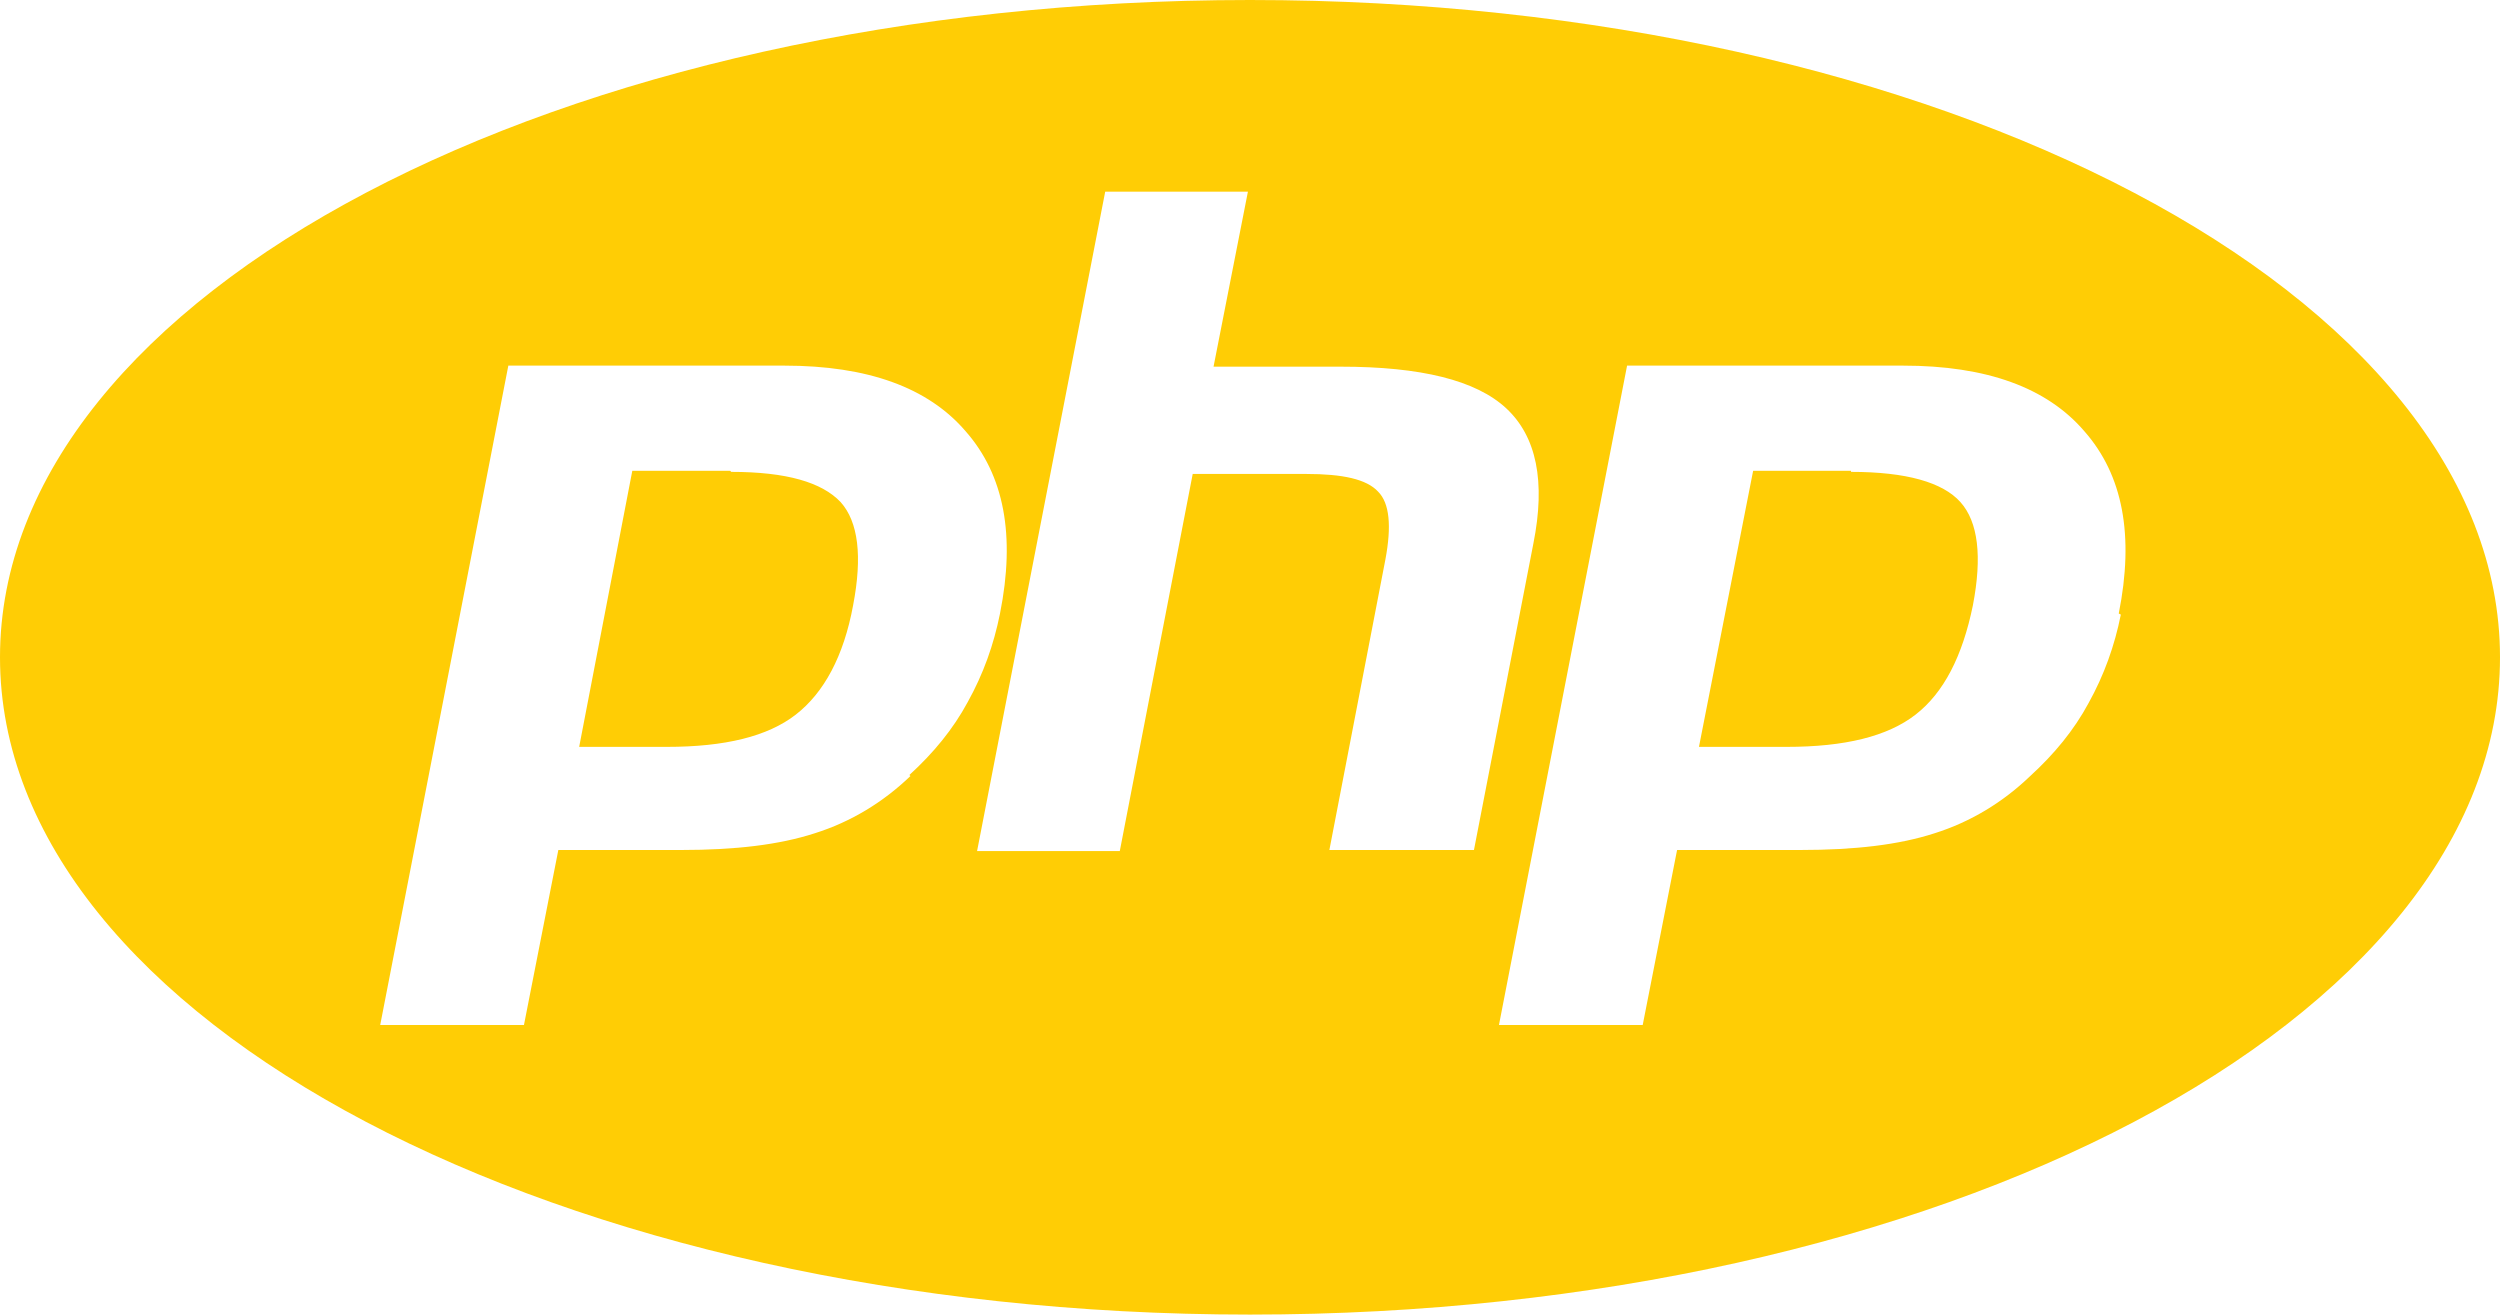
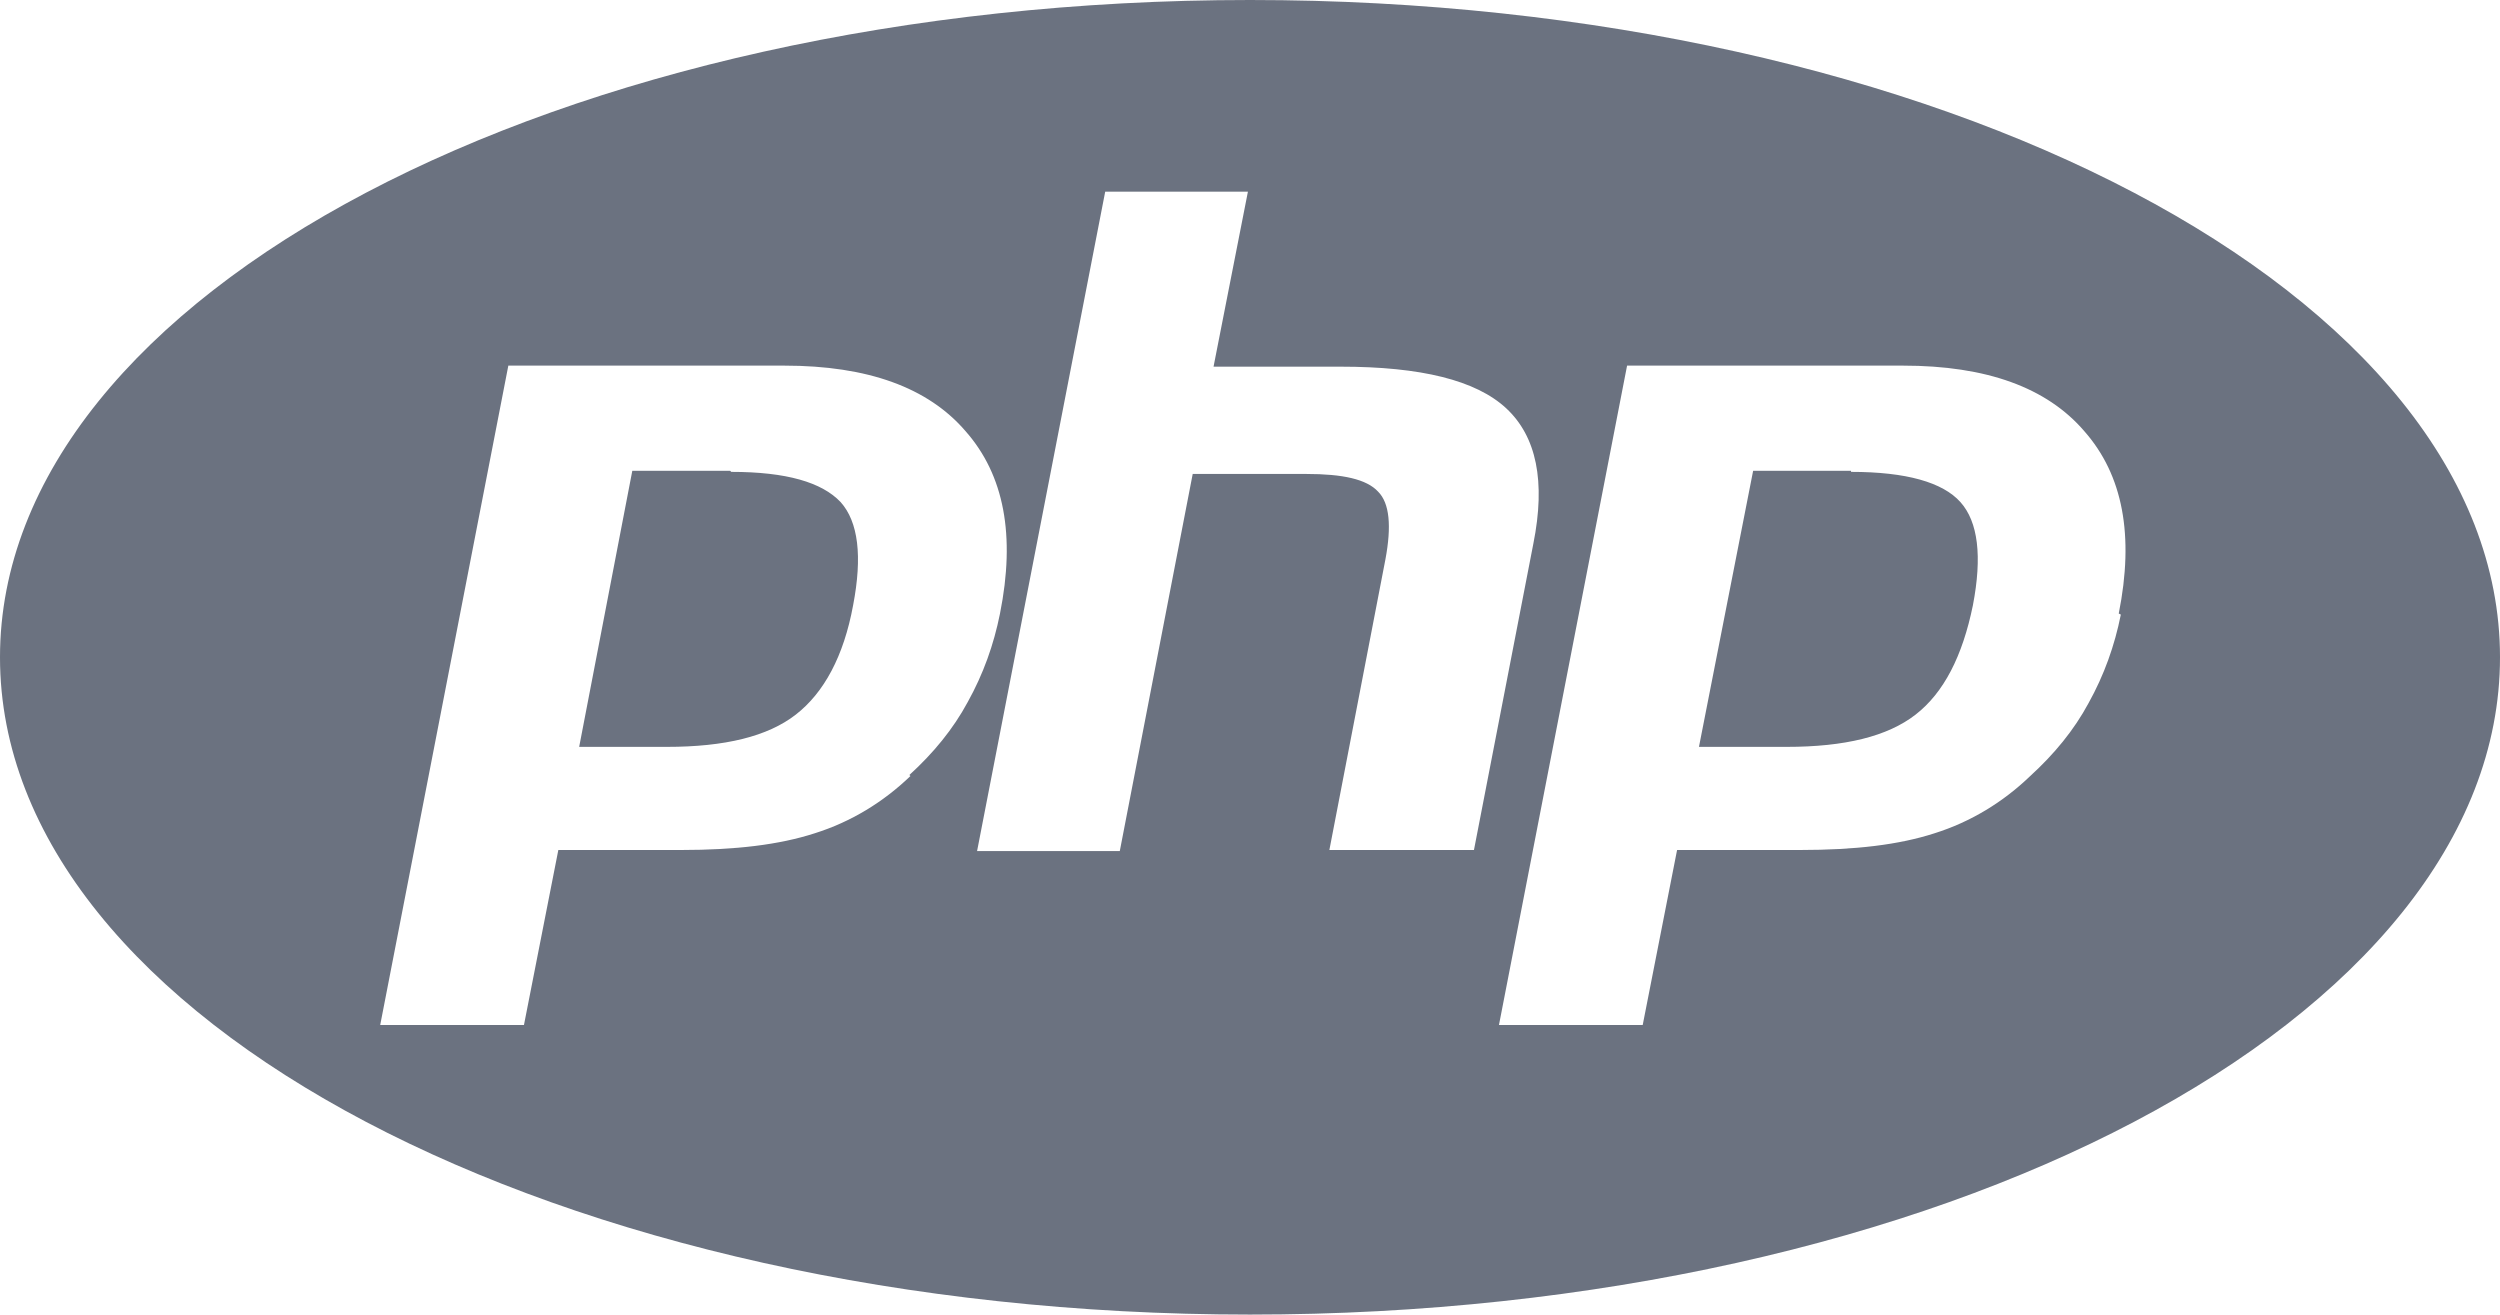
<svg xmlns="http://www.w3.org/2000/svg" id="Layer_1" viewBox="0 0 24 12.62">
  <defs>
    <style>
      .cls-1 {
-         fill: #ffcd05;
+         fill: #6b7280;
      }
    </style>
  </defs>
  <path class="cls-1" d="M7.01,4.52h-.94l-.51,2.65h.84c.56,0,.97-.1,1.24-.31.27-.21.46-.56.55-1.05.09-.47.05-.8-.12-.99-.18-.19-.52-.29-1.05-.29ZM12,0C5.37,0,0,2.83,0,6.31s5.37,6.31,12,6.31,12-2.83,12-6.31S18.63,0,12,0ZM8.74,7.45c-.26.25-.57.44-.92.55-.34.11-.76.16-1.28.16h-1.18l-.33,1.68h-1.38l1.23-6.33h2.65c.8,0,1.38.21,1.74.63.37.42.48,1,.33,1.75-.06.3-.16.58-.31.85-.14.26-.33.49-.56.7ZM12.76,8.17l.54-2.8c.06-.32.04-.54-.07-.65-.11-.12-.34-.17-.69-.17h-1.09l-.7,3.62h-1.37l1.23-6.33h1.37l-.33,1.68h1.22c.77,0,1.3.13,1.59.4s.38.7.26,1.3l-.57,2.94h-1.39ZM20.36,5.9c-.06.3-.16.58-.31.85-.14.26-.33.49-.56.7-.26.25-.57.44-.92.55-.34.11-.76.16-1.29.16h-1.18l-.33,1.68h-1.38l1.23-6.33h2.65c.8,0,1.38.21,1.74.63.37.42.48,1,.33,1.75ZM17.77,4.52h-.94l-.52,2.65h.84c.56,0,.97-.1,1.24-.31.27-.21.45-.56.55-1.05.09-.47.05-.8-.12-.99s-.52-.29-1.05-.29Z" />
</svg>
